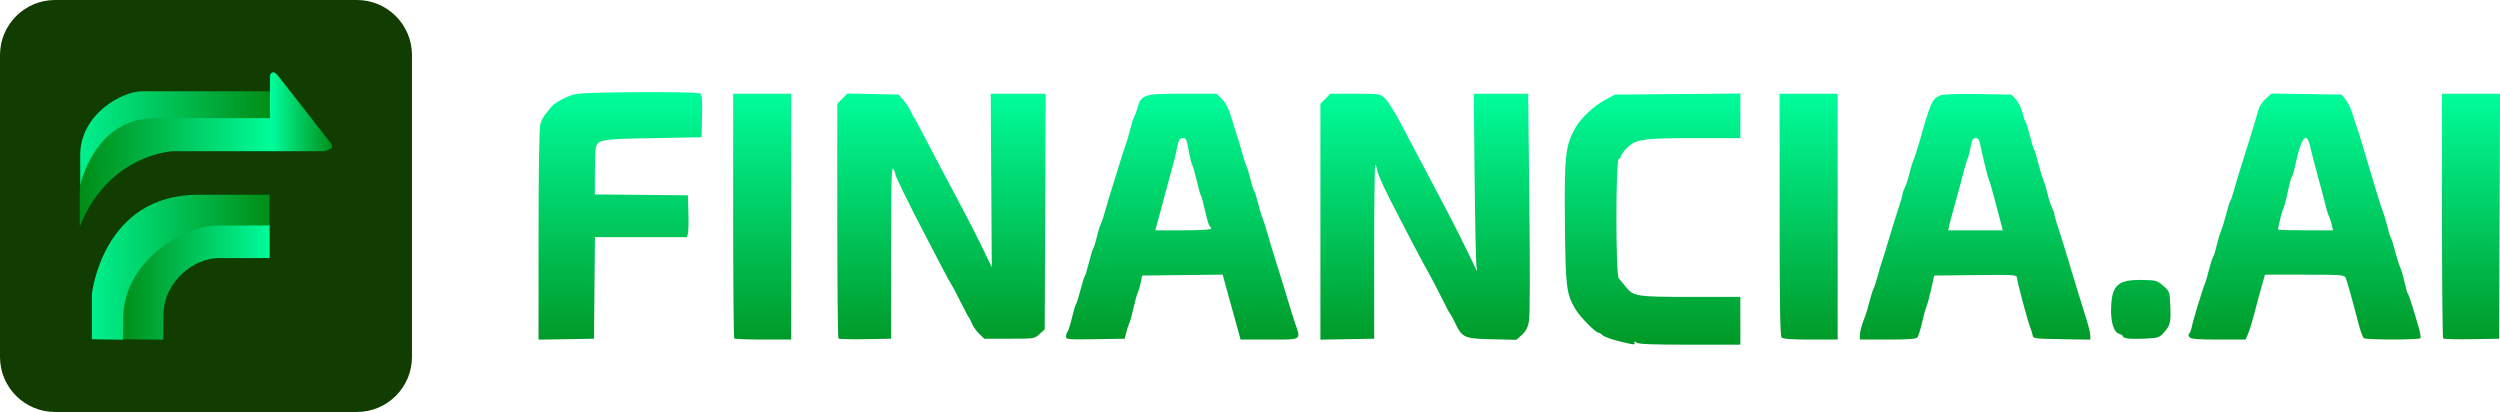
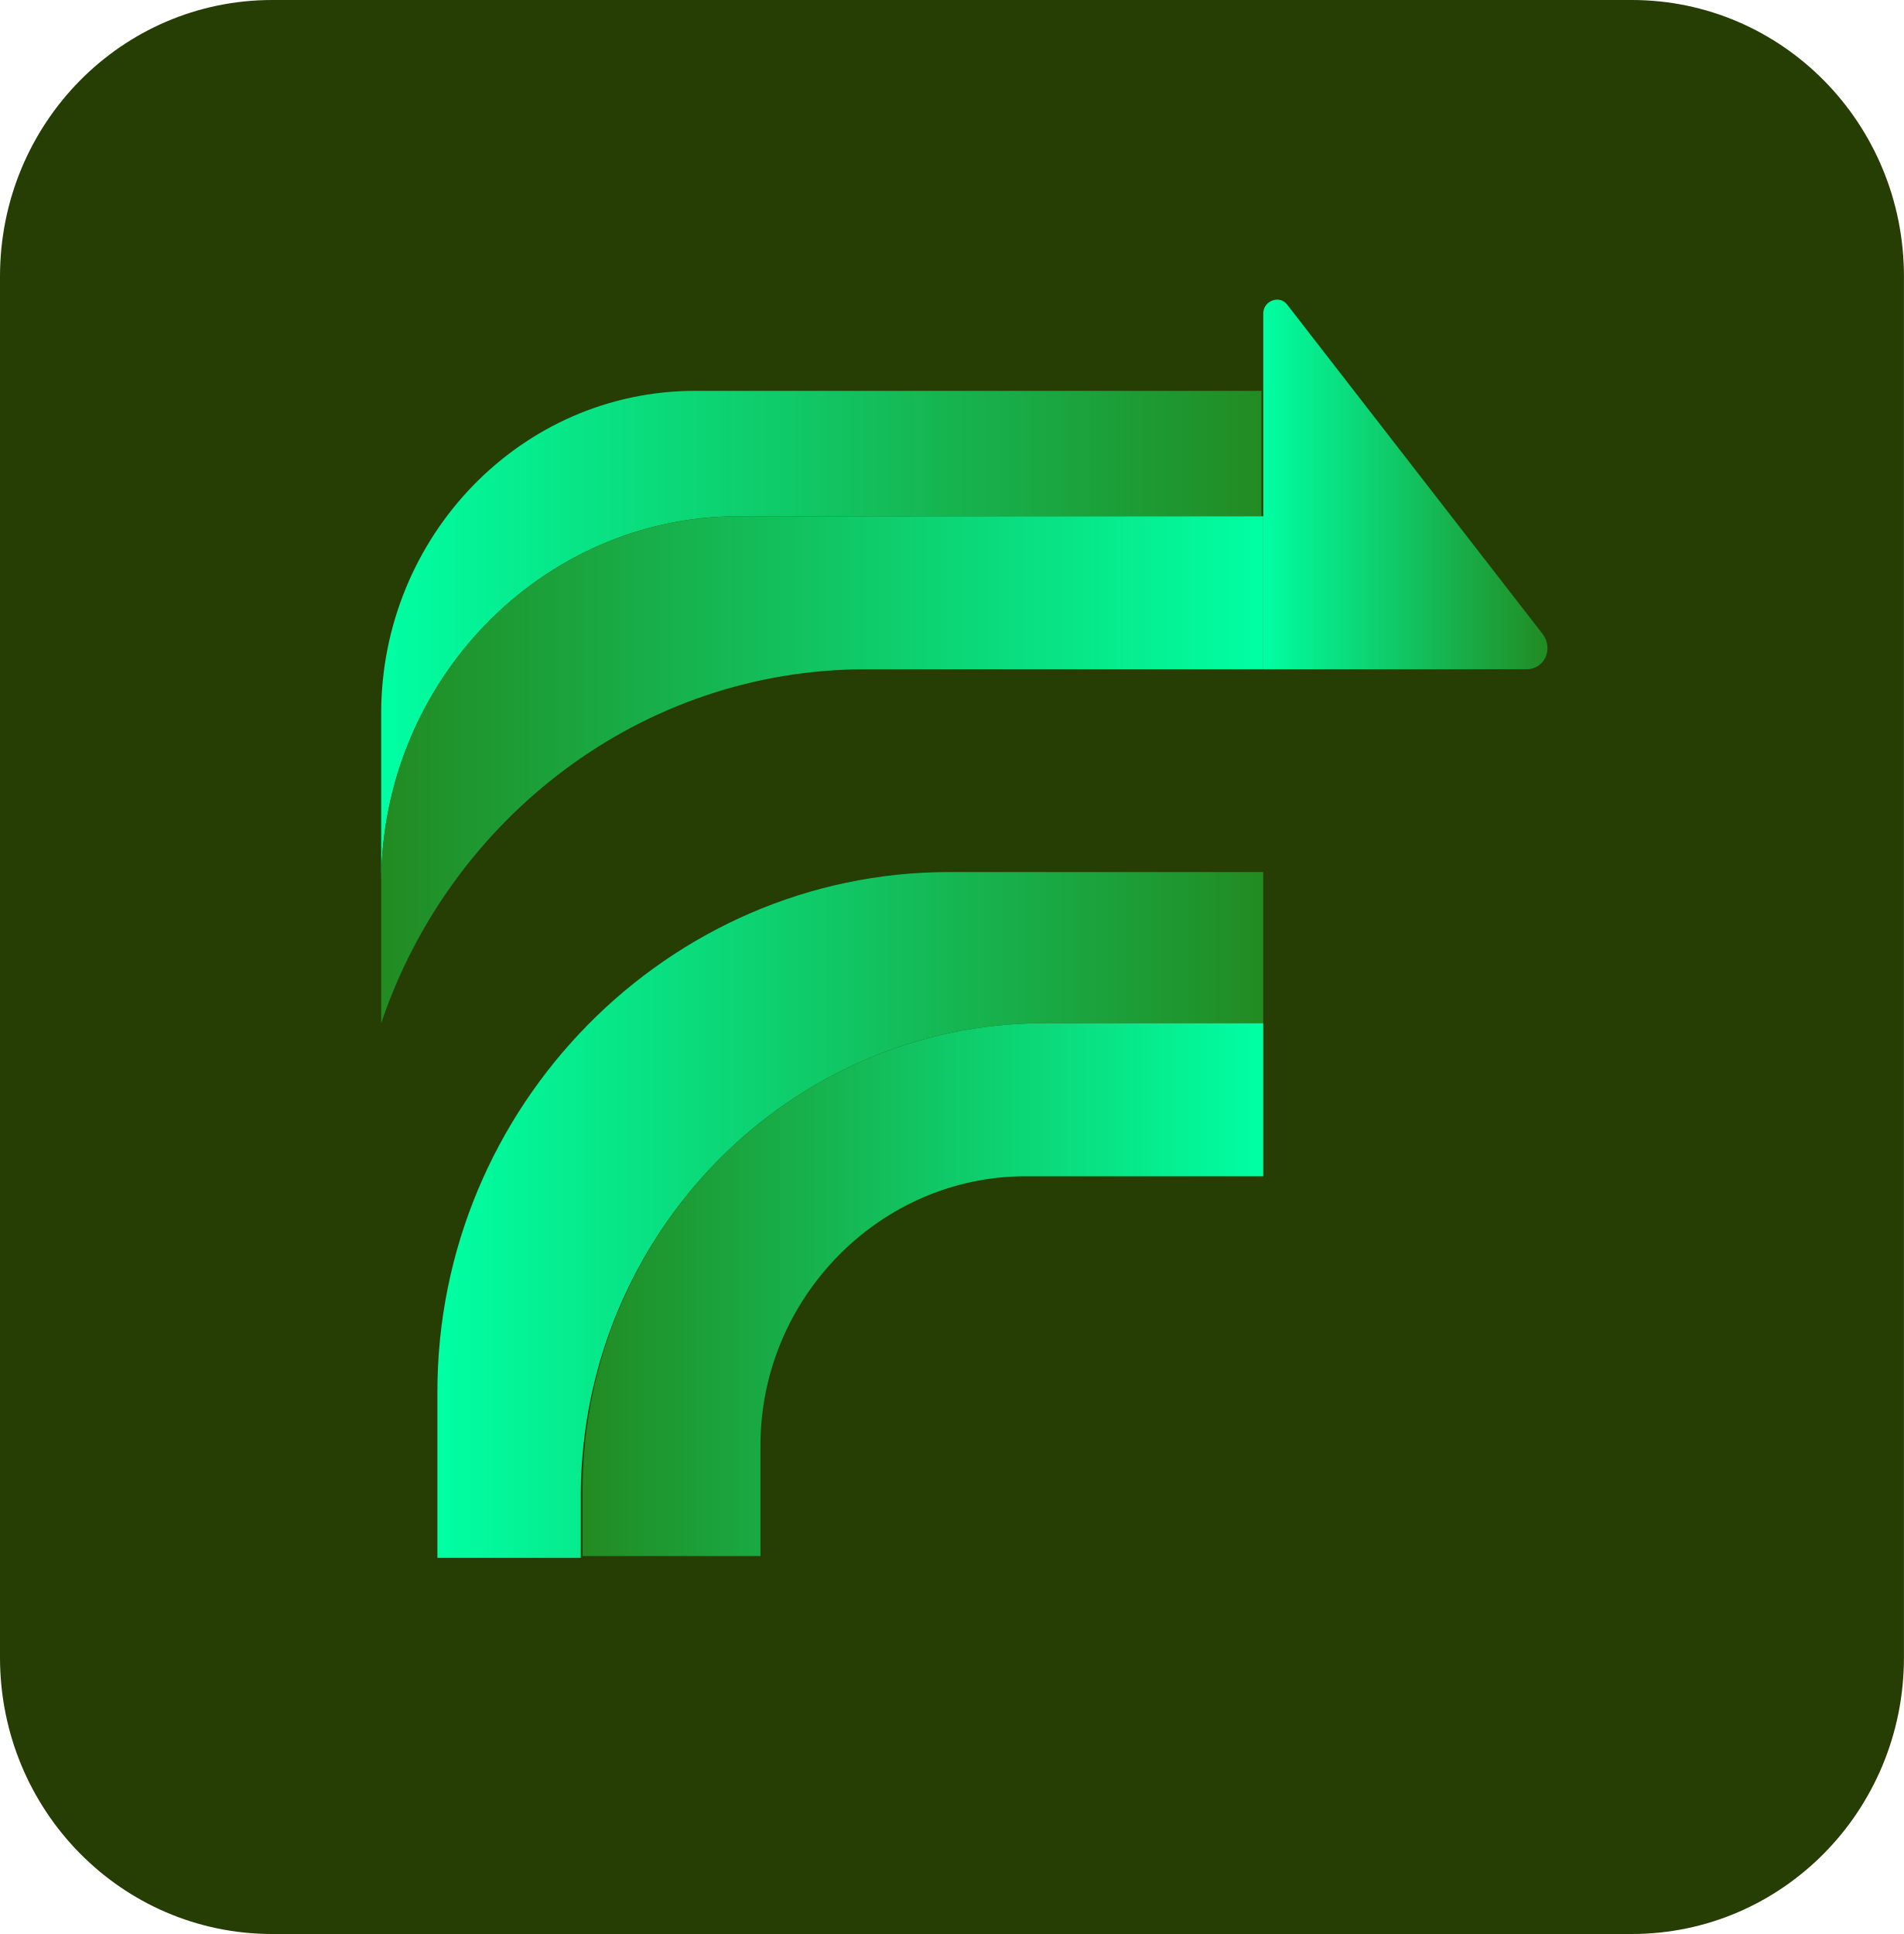
- <svg xmlns="http://www.w3.org/2000/svg" xmlns:xlink="http://www.w3.org/1999/xlink" width="264.567" height="43.597" viewBox="0 0 70 11.535">
+ <svg xmlns="http://www.w3.org/2000/svg" width="63" height="64" viewBox="0 0 63 64" fill="none">
+   <path d="M53.991 64H9.009C4.024 64 0 59.912 0 54.848V9.151C0 4.088 4.024 -0 9.009 -0H53.991C58.976 -0 63 4.088 63 9.151V54.848C63 59.912 58.976 64 53.991 64Z" fill="#263D04" />
+   <path d="M24.445 17.083C24.505 17.083 24.565 17.083 24.565 17.083H41.741V12.934H23.123C23.063 12.934 23.063 12.934 23.003 12.934C17.238 12.934 12.613 17.754 12.613 23.611V29.224C12.613 22.574 17.898 17.083 24.445 17.083Z" fill="url(#paint0_linear_5306_9987)" />
+   <path d="M28.649 22.147H41.801V17.083H24.565C24.505 17.083 24.445 17.083 24.445 17.083C17.898 17.083 12.613 22.574 12.613 29.224V33.861C14.896 27.089 21.201 22.147 28.649 22.147Z" fill="url(#paint1_linear_5306_9987)" />
+   <path d="M41.801 12.873V10.372C41.801 9.945 42.341 9.762 42.581 10.067L51.05 20.988C51.41 21.476 51.11 22.147 50.509 22.147H41.801V12.873Z" fill="url(#paint2_linear_5306_9987)" />
+   <path d="M34.532 33.861H41.799V28.858H31.409C22.1 28.858 14.473 36.606 14.473 46.063V51.554H19.217V49.418C19.277 40.816 26.124 33.861 34.532 33.861Z" fill="url(#paint3_linear_5306_9987)" />
+   <path d="M25.163 47.832C25.163 42.951 29.127 38.925 33.931 38.925H41.799V33.861H34.532C26.124 33.861 19.277 40.816 19.277 49.357V51.493H25.163V47.832Z" fill="url(#paint4_linear_5306_9987)" />
  <defs>
-     <linearGradient id="e">
-       <stop offset="0" style="stop-color:#008d17;stop-opacity:1" />
-       <stop offset="1" style="stop-color:#00fc9c;stop-opacity:1" />
+     <linearGradient id="paint0_linear_5306_9987" x1="12.627" y1="21.074" x2="41.785" y2="21.074" gradientUnits="userSpaceOnUse">
+       <stop stop-color="#00FFA3" />
+       <stop offset="1" stop-color="#228B22" />
    </linearGradient>
-     <linearGradient id="d">
-       <stop offset="0" style="stop-color:#00f08e;stop-opacity:1" />
-       <stop offset="1" style="stop-color:#008d15;stop-opacity:1" />
+     <linearGradient id="paint1_linear_5306_9987" x1="12.627" y1="25.468" x2="41.785" y2="25.468" gradientUnits="userSpaceOnUse">
+       <stop stop-color="#228B22" />
+       <stop offset="1" stop-color="#00FFA3" />
    </linearGradient>
-     <linearGradient id="c">
-       <stop offset="0" style="stop-color:#00f08e;stop-opacity:1" />
-       <stop offset="1" style="stop-color:#008c15;stop-opacity:1" />
+     <linearGradient id="paint2_linear_5306_9987" x1="41.785" y1="16.024" x2="51.195" y2="16.024" gradientUnits="userSpaceOnUse">
+       <stop stop-color="#00FFA3" />
+       <stop offset="1" stop-color="#228B22" />
    </linearGradient>
-     <linearGradient id="b">
-       <stop offset="0" style="stop-color:#008c15;stop-opacity:1" />
-       <stop offset=".759" style="stop-color:#00fc9b;stop-opacity:1" />
-       <stop offset="1" style="stop-color:#008e18;stop-opacity:1" />
+     <linearGradient id="paint3_linear_5306_9987" x1="14.527" y1="40.132" x2="41.783" y2="40.132" gradientUnits="userSpaceOnUse">
+       <stop stop-color="#00FFA3" />
+       <stop offset="1" stop-color="#228B22" />
    </linearGradient>
-     <linearGradient id="a">
-       <stop offset="0" style="stop-color:#00fe9d;stop-opacity:1" />
-       <stop offset="1" style="stop-color:#009825;stop-opacity:1" />
+     <linearGradient id="paint4_linear_5306_9987" x1="19.284" y1="42.648" x2="41.783" y2="42.648" gradientUnits="userSpaceOnUse">
+       <stop stop-color="#228B22" />
+       <stop offset="1" stop-color="#00FFA3" />
    </linearGradient>
-     <linearGradient xlink:href="#a" id="f" x1="-103.366" x2="-103.366" y1="209.888" y2="249.735" gradientTransform="matrix(2.14765 0 0 2.14765 502.284 -366.599)" gradientUnits="userSpaceOnUse" />
-     <linearGradient xlink:href="#b" id="h" x1="45.983" x2="130.263" y1="-134.229" y2="-134.229" gradientUnits="userSpaceOnUse" />
-     <linearGradient xlink:href="#c" id="g" x1="46.126" x2="110.161" y1="-136.014" y2="-136.014" gradientUnits="userSpaceOnUse" />
-     <linearGradient xlink:href="#d" id="j" x1="50.008" x2="109.437" y1="-95.028" y2="-95.028" gradientUnits="userSpaceOnUse" />
-     <linearGradient xlink:href="#e" id="i" x1="60.054" x2="109.448" y1="-90.008" y2="-90.008" gradientUnits="userSpaceOnUse" />
  </defs>
-   <g style="stroke-width:11.888" transform="matrix(.08412 0 0 .08412 10.657 -4.579)">
-     <rect width="137.13" height="137.13" x="-126.69" y="54.434" rx="18.333" ry="18.333" style="fill:#113d01;fill-opacity:1;fill-rule:evenodd;stroke:none;stroke-width:5.944;stroke-linecap:round;stroke-linejoin:round;paint-order:fill markers stroke;stop-color:#000" />
-     <path d="M412.081 167.974c-2.442-.59-4.825-1.46-5.296-1.93-.472-.472-1.083-.857-1.358-.857-1.011 0-6.262-5.342-7.755-7.89-3.004-5.125-3.255-7.207-3.466-28.761-.216-22.052.165-25.638 3.316-31.253 1.99-3.547 6.11-7.455 10.192-9.67l3.125-1.695 20.883-.174 20.882-.174v14.838h-15.03c-17.413 0-19.782.34-22.697 3.254-1.127 1.127-2.05 2.37-2.05 2.76 0 .39-.319.817-.71.947-1.022.341-1.03 38.428-.008 39.648a240.57 240.57 0 0 1 2.246 2.762c2.683 3.342 3.511 3.475 21.752 3.475h16.497v15.91H435.67c-12.412 0-17.115-.182-17.615-.682-.53-.53-.682-.53-.682 0 0 .81.27.837-5.292-.508zm-359.51-35.305c.002-21.491.221-35.602.572-36.866.313-1.127 1.101-2.661 1.752-3.41.65-.748 1.351-1.63 1.558-1.96 1.029-1.636 5.76-4.209 8.708-4.735 3.86-.69 40.225-.83 41.265-.16.543.35.688 2.266.569 7.528l-.16 7.058-16.195.284c-17.166.301-18.29.485-18.992 3.097-.172.64-.316 4.421-.32 8.4l-.01 7.237 15.485.15 15.485.152.166 5.682c.09 3.126.022 6.258-.153 6.961l-.32 1.279H71.337l-.15 16.905-.151 16.905-9.234.156-9.234.156.002-34.819zm65.154 34.412c-.208-.209-.378-18.62-.378-40.913V85.634h19.32v81.826h-9.282c-5.104 0-9.451-.17-9.66-.38zm34.677.015c-.216-.216-.393-17.886-.393-39.266V88.957l1.702-1.702 1.702-1.702 8.51.183 8.509.183 1.69 1.989c.93 1.094 2.009 2.756 2.4 3.693.39.938.857 1.833 1.039 1.989.181.156.984 1.563 1.783 3.125 1.505 2.943 6.477 12.39 10.167 19.32 6.79 12.751 9.357 17.764 12.822 25.043l1.1 2.314-.174-28.879-.176-28.878h18.28l-.157 39.203-.157 39.203-1.691 1.567c-1.687 1.564-1.712 1.568-10.049 1.568h-8.358l-1.7-1.63c-.936-.895-2.025-2.43-2.42-3.409-.396-.979-.864-1.907-1.04-2.064-.176-.156-1.469-2.585-2.873-5.398-1.405-2.813-2.686-5.242-2.849-5.398-.162-.156-1.428-2.458-2.814-5.114l-5.488-10.513c-6-11.488-10.439-20.547-10.457-21.343-.01-.45-.33-1.227-.71-1.727-.547-.719-.692 5.123-.692 27.843v28.753l-8.557.157c-4.706.085-8.733-.022-8.95-.237zm75.75-.645c0-.57.223-1.279.496-1.576.272-.297.95-2.458 1.507-4.802.556-2.343 1.172-4.39 1.368-4.545.196-.157.838-2.202 1.428-4.546.59-2.344 1.224-4.39 1.408-4.546.185-.156.813-2.202 1.396-4.546.583-2.344 1.25-4.517 1.484-4.83.233-.312.747-1.975 1.142-3.693.395-1.72.98-3.633 1.301-4.252.321-.62 1.04-2.793 1.598-4.83.557-2.037 1.394-4.854 1.86-6.26.464-1.407 1.656-5.243 2.647-8.524.991-3.282 2.023-6.478 2.292-7.103.27-.625.906-2.799 1.413-4.83.508-2.032 1.11-3.95 1.34-4.262.23-.312.725-1.641 1.1-2.953 1.28-4.481 2.033-4.718 14.993-4.718h11.345l1.827 1.847c1.265 1.28 2.215 3.155 3.093 6.108.696 2.344 1.536 5.03 1.865 5.967.33.937 1.07 3.418 1.646 5.513.576 2.095 1.285 4.269 1.575 4.83.29.562.85 2.428 1.245 4.147.394 1.719.917 3.38 1.16 3.693.244.313.859 2.23 1.366 4.262.508 2.031 1.156 4.205 1.44 4.83.286.625 1.07 3.054 1.742 5.398a404.33 404.33 0 0 0 4.176 13.638c.46 1.406 1.514 4.858 2.34 7.67.827 2.814 1.995 6.548 2.595 8.299 2.04 5.946 2.527 5.624-8.498 5.624h-9.59l-.894-3.268c-.492-1.797-1.683-6.08-2.647-9.518a735.47 735.47 0 0 1-2.086-7.539l-.332-1.289-13.402.153-13.402.152-.454 2.273c-.25 1.25-.701 2.784-1.004 3.41-.302.624-.942 2.926-1.422 5.113-.48 2.188-1.118 4.49-1.417 5.114-.3.626-.76 2.032-1.025 3.126l-.482 1.989-9.767.155c-9.13.145-9.766.088-9.766-.88zm48.3-35.892c0-.294-.211-.665-.47-.825-.257-.159-.94-2.412-1.515-5.005-.577-2.594-1.226-4.972-1.443-5.284-.217-.313-.828-2.486-1.358-4.83-.53-2.344-1.205-4.706-1.5-5.25-.293-.543-.842-2.78-1.218-4.972-.606-3.535-.825-3.984-1.947-3.984-1.086 0-1.356.462-1.91 3.267a93.665 93.665 0 0 1-1.542 6.393 338.405 338.405 0 0 0-1.928 7.103 736.35 736.35 0 0 1-2.398 8.95l-1.368 4.972h9.298c5.432 0 9.299-.223 9.299-.535zm36.367-2.336V88.957l1.66-1.661 1.662-1.661h8.248c8.209 0 8.256.006 9.94 1.563.93.859 3.303 4.63 5.273 8.381 1.97 3.75 4.271 8.097 5.114 9.66a807.106 807.106 0 0 1 4.198 7.955c1.466 2.813 4.029 7.671 5.695 10.797 1.667 3.125 4.4 8.495 6.073 11.933l3.736 7.67c.653 1.34.673 1.309.352-.568-.187-1.093-.469-14.454-.626-29.69l-.285-27.701H381.98l.397 36.509c.248 22.91.191 37.563-.154 39.338-.398 2.047-1.05 3.275-2.358 4.444l-1.809 1.617-8.14-.184c-9.278-.208-9.893-.485-12.305-5.533-.684-1.433-1.396-2.733-1.58-2.89-.186-.155-1.476-2.585-2.868-5.397-1.391-2.813-3.33-6.52-4.31-8.24-2.05-3.6-7.9-14.735-13.104-24.948-1.975-3.877-3.753-7.907-3.95-8.956-.196-1.049-.52-2.008-.719-2.13-.199-.124-.362 12.856-.362 28.843v29.068l-8.95.157-8.95.156zm153.536 38.556c-.517-.518-.681-10.38-.681-40.913V85.635h19.32V167.46h-8.979c-6.225 0-9.187-.208-9.66-.681zm26.026-.654c0-1.33.777-4.173 1.731-6.336.277-.625.908-2.76 1.404-4.743.496-1.984 1.14-4.03 1.43-4.546.29-.516.894-2.345 1.342-4.064.447-1.719 1.085-3.892 1.418-4.83.333-.938 1.398-4.39 2.367-7.671.97-3.282 2.381-7.823 3.138-10.091.756-2.269 1.377-4.442 1.379-4.83.002-.388.35-1.372.776-2.186.425-.814 1.093-2.86 1.484-4.546.392-1.686 1.048-3.832 1.457-4.77.41-.938 1.247-3.495 1.86-5.682 3.755-13.389 4.236-14.467 6.98-15.634.965-.411 5.338-.569 12.59-.454l11.11.177 1.472 1.59c.81.876 1.766 2.793 2.125 4.262.358 1.47.852 2.932 1.098 3.25.246.32.885 2.365 1.421 4.546.536 2.182 1.157 4.223 1.38 4.535.222.313.854 2.359 1.404 4.546.55 2.188 1.323 4.745 1.718 5.683.395.937 1.038 3.084 1.43 4.77.392 1.686 1.06 3.732 1.485 4.546.425.814.774 1.797.776 2.185.002.388.621 2.562 1.377 4.83a362.003 362.003 0 0 1 2.894 9.24c1.95 6.561 4.639 15.334 6.333 20.67.733 2.306 1.332 4.805 1.332 5.554v1.362l-9.51-.156c-9.012-.147-9.52-.215-9.69-1.292-.098-.625-.406-1.648-.683-2.273-.776-1.748-4.552-15.78-4.551-16.915 0-.937-.924-.994-13.758-.852l-13.757.152-1.019 4.546c-.56 2.5-1.253 5.057-1.54 5.682-.288.625-.962 3.054-1.497 5.398-.535 2.344-1.226 4.582-1.534 4.972-.407.517-3.099.71-9.866.71h-9.306zm46.81-38.015c-2.11-8.144-3.63-13.614-3.916-14.076-.297-.48-2.28-8.601-2.946-12.063-.197-1.022-.659-1.563-1.335-1.563-1.063 0-1.333.551-1.953 3.978-.198 1.094-.594 2.5-.88 3.125-.285.625-.895 2.67-1.354 4.546-.458 1.875-1.628 6.222-2.6 9.66-.97 3.438-1.91 6.954-2.086 7.813l-.321 1.563h18.163zm42.26 38.98c-.86-.151-1.563-.483-1.563-.738 0-.256-.465-.586-1.033-.735-2.009-.525-3.102-4.121-2.83-9.306.375-7.129 2.4-8.824 10.382-8.688 4.56.078 4.923.179 6.952 1.933 2.102 1.817 2.145 1.935 2.35 6.472.257 5.645.014 6.697-2.081 9.045-1.546 1.731-1.914 1.855-6.13 2.065-2.466.123-5.187.101-6.047-.049zm20.64-.432c-.382-.462-.443-.939-.143-1.125.288-.177.686-1.159.886-2.181.43-2.193 3.619-12.722 4.35-14.36.28-.625.924-2.798 1.431-4.83.508-2.031 1.122-3.95 1.366-4.262.244-.312.763-1.974 1.153-3.693.391-1.719 1.039-3.893 1.44-4.83.401-.938 1.186-3.495 1.744-5.682.558-2.188 1.159-4.106 1.335-4.262.176-.157.744-1.819 1.262-3.694.9-3.257 1.507-5.236 5.579-18.183.983-3.125 2.073-6.783 2.423-8.129.406-1.561 1.339-3.064 2.578-4.152l1.942-1.705 11.648.174 11.647.174 1.372 1.705c.755.938 1.782 3.111 2.283 4.83.501 1.719 1.168 3.765 1.482 4.546.313.781 1.158 3.466 1.878 5.966s1.831 6.208 2.47 8.24c.64 2.031 1.721 5.611 2.403 7.955.682 2.344 1.555 5.029 1.941 5.967.386.937 1.036 3.11 1.444 4.83.408 1.718.926 3.38 1.152 3.693.226.313.83 2.23 1.343 4.262.513 2.031 1.277 4.46 1.698 5.398.42.938 1.095 3.239 1.498 5.114s.88 3.537 1.062 3.694c.307.265 1.867 5.132 3.719 11.603.44 1.537.669 3.007.509 3.267-.368.595-17.88.61-18.814.015-.38-.241-1.21-2.475-1.847-4.963-1.754-6.863-3.774-14.067-4.257-15.18-.393-.906-1.603-.994-13.633-.994h-13.202l-1.255 4.404a356.12 356.12 0 0 0-2.328 8.665c-.591 2.344-1.477 5.221-1.97 6.393l-.894 2.131h-9.015c-7.067 0-9.158-.173-9.68-.802zm47.379-37.393c-.22-1.006-.623-2.22-.893-2.7-.27-.479-.867-2.405-1.325-4.28-.458-1.875-1.608-6.222-2.555-9.66-.946-3.438-2.015-7.593-2.375-9.234-1.239-5.657-3.02-3.422-5.077 6.37-.325 1.55-.794 3.084-1.042 3.41-.248.324-.905 2.764-1.459 5.42-.554 2.657-1.203 5.086-1.442 5.399-.353.461-1.704 5.89-1.704 6.847 0 .14 4.111.256 9.137.256h9.136zm37.07 37.83c-.215-.216-.392-18.633-.392-40.927V85.634h19.328l-.146 40.77-.146 40.772-9.126.155c-5.019.086-9.302-.021-9.518-.237z" style="fill:url(#f);fill-opacity:1;stroke-width:11.888" />
-     <g style="stroke-width:11.888">
-       <path d="M110.025-153.523H66.82c-6.593 0-20.562 7.597-20.562 21.25v13.844s11.266-24.25 24.25-24.25h39.24z" style="fill:url(#g);fill-opacity:1;stroke:none;stroke-width:3.145px;stroke-linecap:butt;stroke-linejoin:miter;stroke-opacity:1" transform="translate(-146.248 238.343)" />
-       <path d="M46.115-108.513v-13.204s4.628-22.87 24.91-22.87h38.388v-14.24s.331-1.035 1.159-1.035c.828 0 2.163 1.971 2.163 1.971l16.268 20.778s1.704 1.704.924 2.484c-.78.78-2.484 1.04-2.484 1.04H77.32s-21.46.686-31.204 25.076z" style="fill:url(#h);fill-opacity:1;stroke:none;stroke-width:3.145px;stroke-linecap:butt;stroke-linejoin:miter;stroke-opacity:1" transform="translate(-146.248 238.343)" />
-       <path d="M60.187-70.968v-10.675c0-5.1 9.327-28.09 32.182-27.376h16.947v11.015H92.25c-7.86 0-18.285 7.576-18.285 19.104l-.04 8.047" style="fill:url(#i);fill-opacity:1;stroke:none;stroke-width:3.145px;stroke-linecap:butt;stroke-linejoin:miter;stroke-opacity:1" transform="translate(-146.248 238.343)" />
-       <path d="M50.14-70.987v-14.954s3.414-33.158 35.434-33.158h23.73v10.24H92.077c-11.005 0-31.533 11.6-31.533 31.208l-.055 6.825" style="fill:url(#j);fill-opacity:1;stroke:none;stroke-width:3.145px;stroke-linecap:butt;stroke-linejoin:miter;stroke-opacity:1" transform="translate(-146.248 238.343)" />
-     </g>
-   </g>
</svg>
